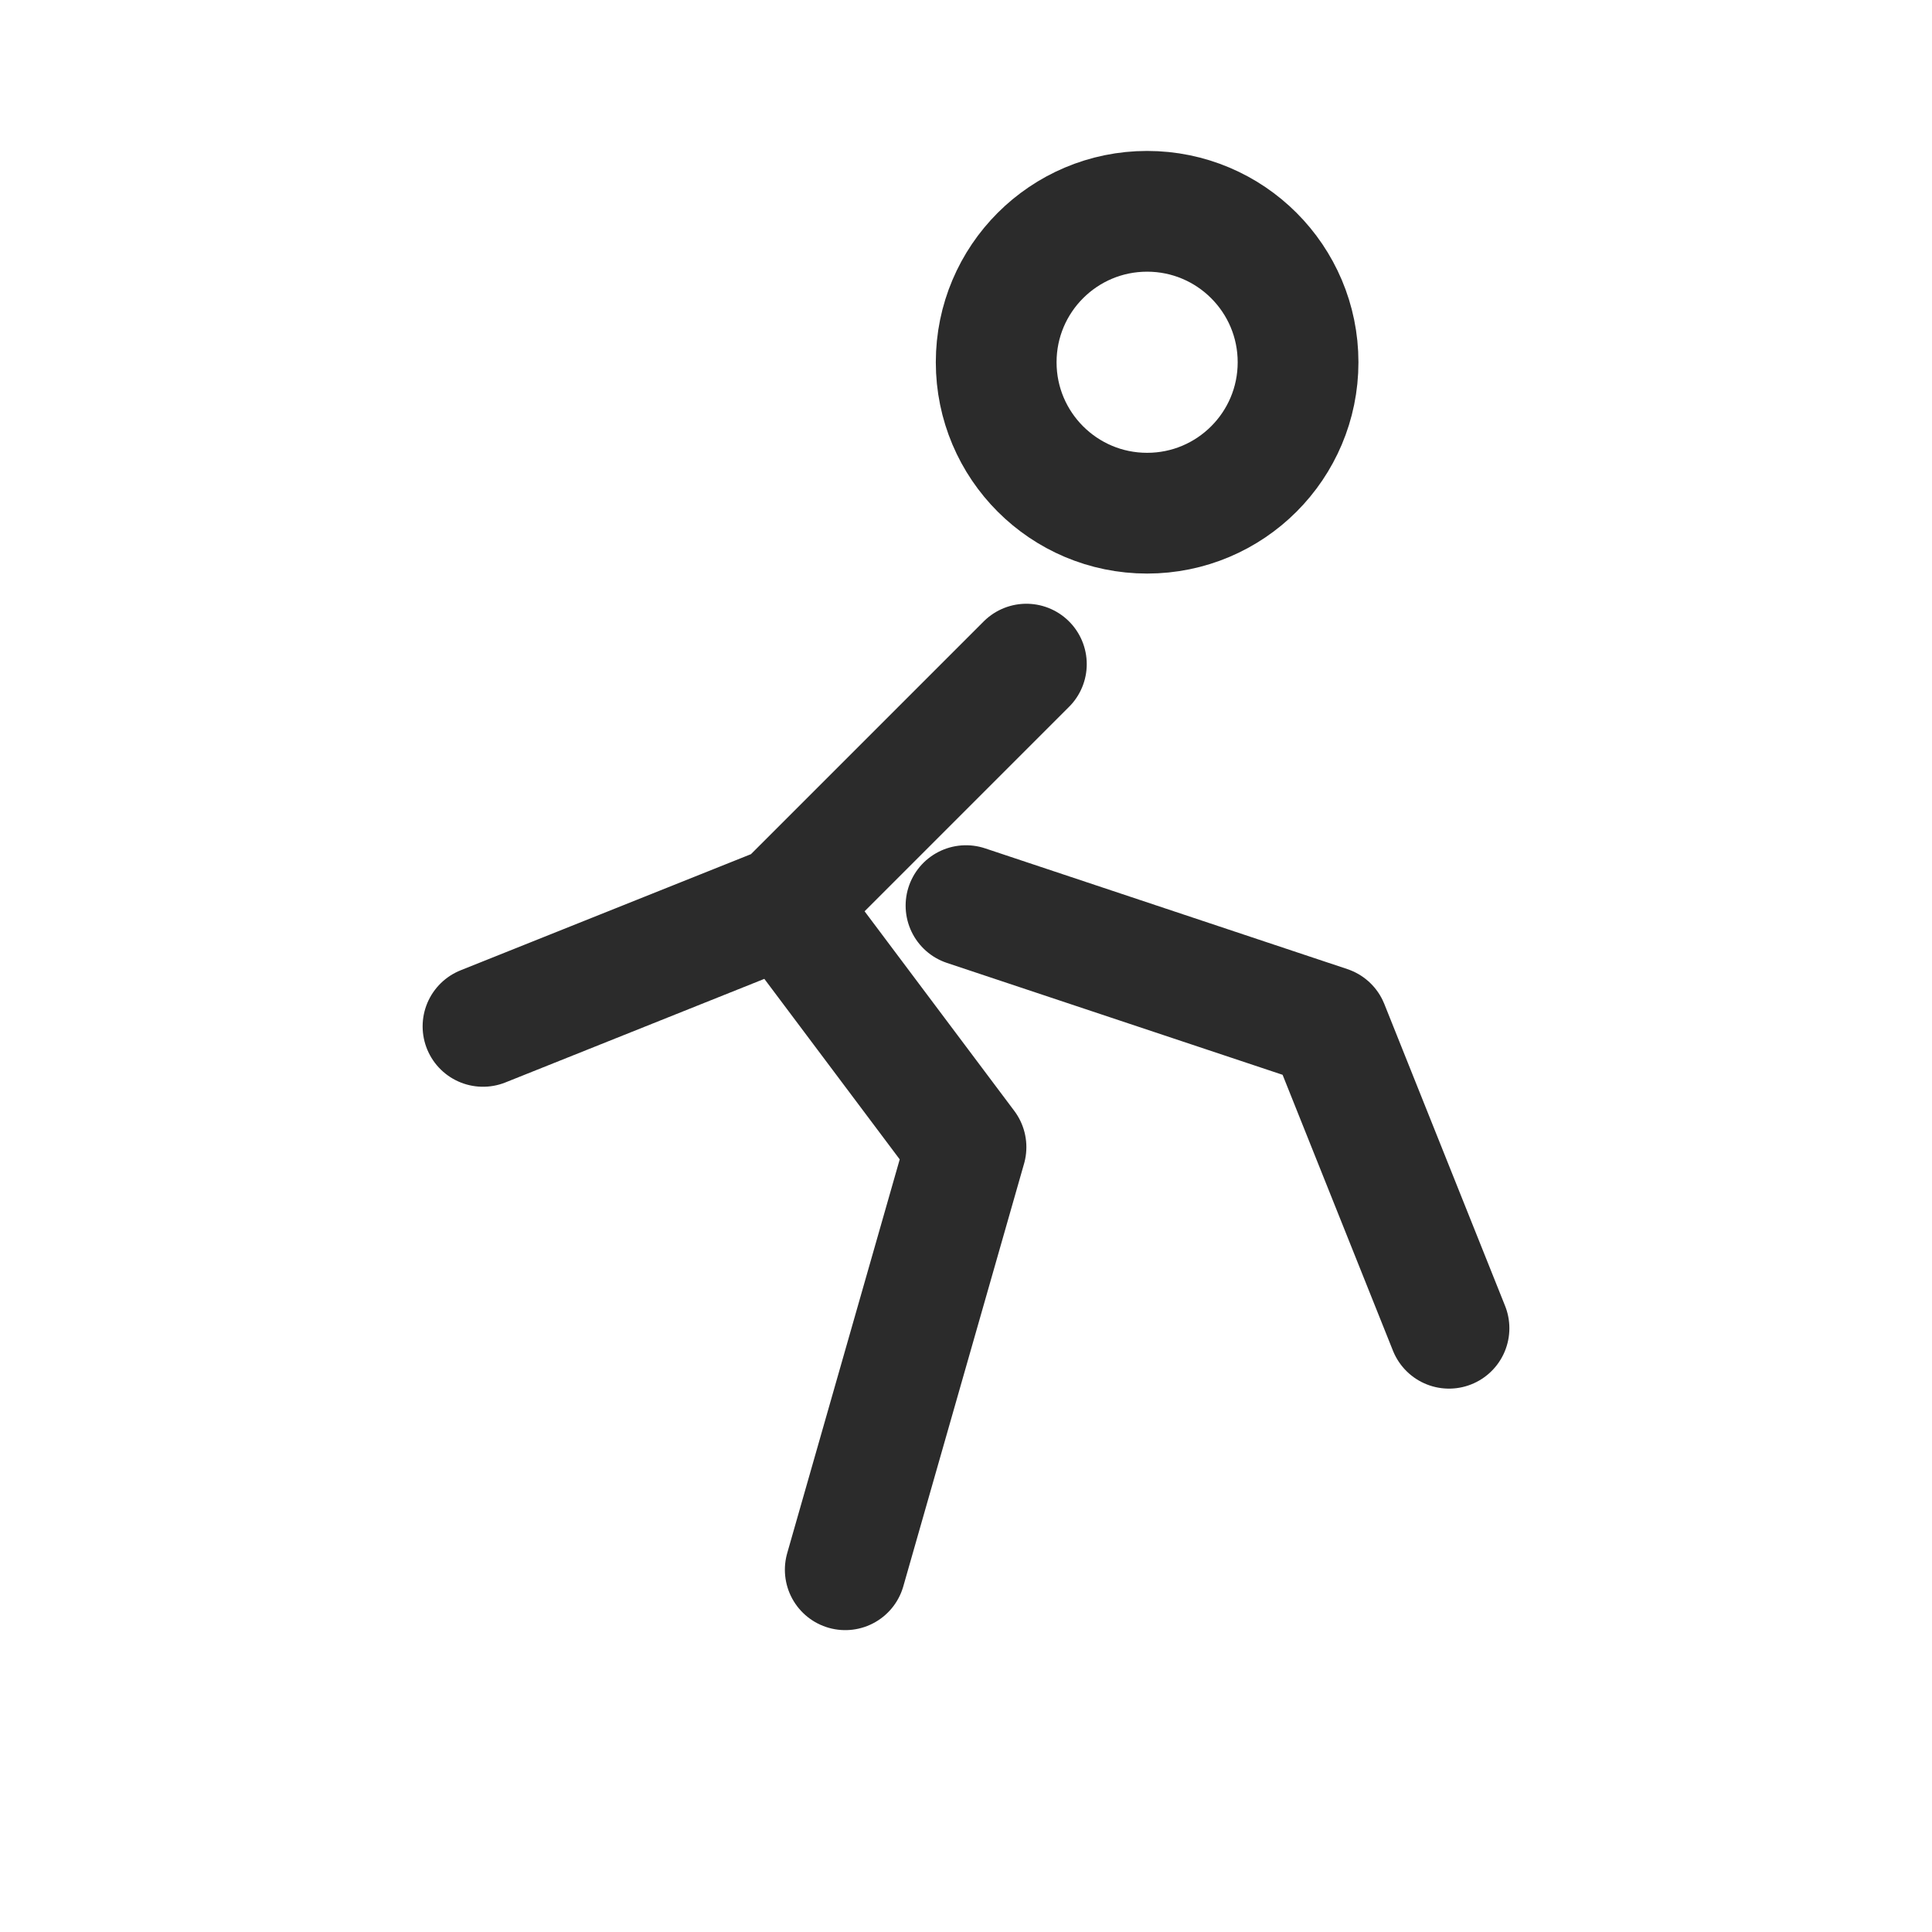
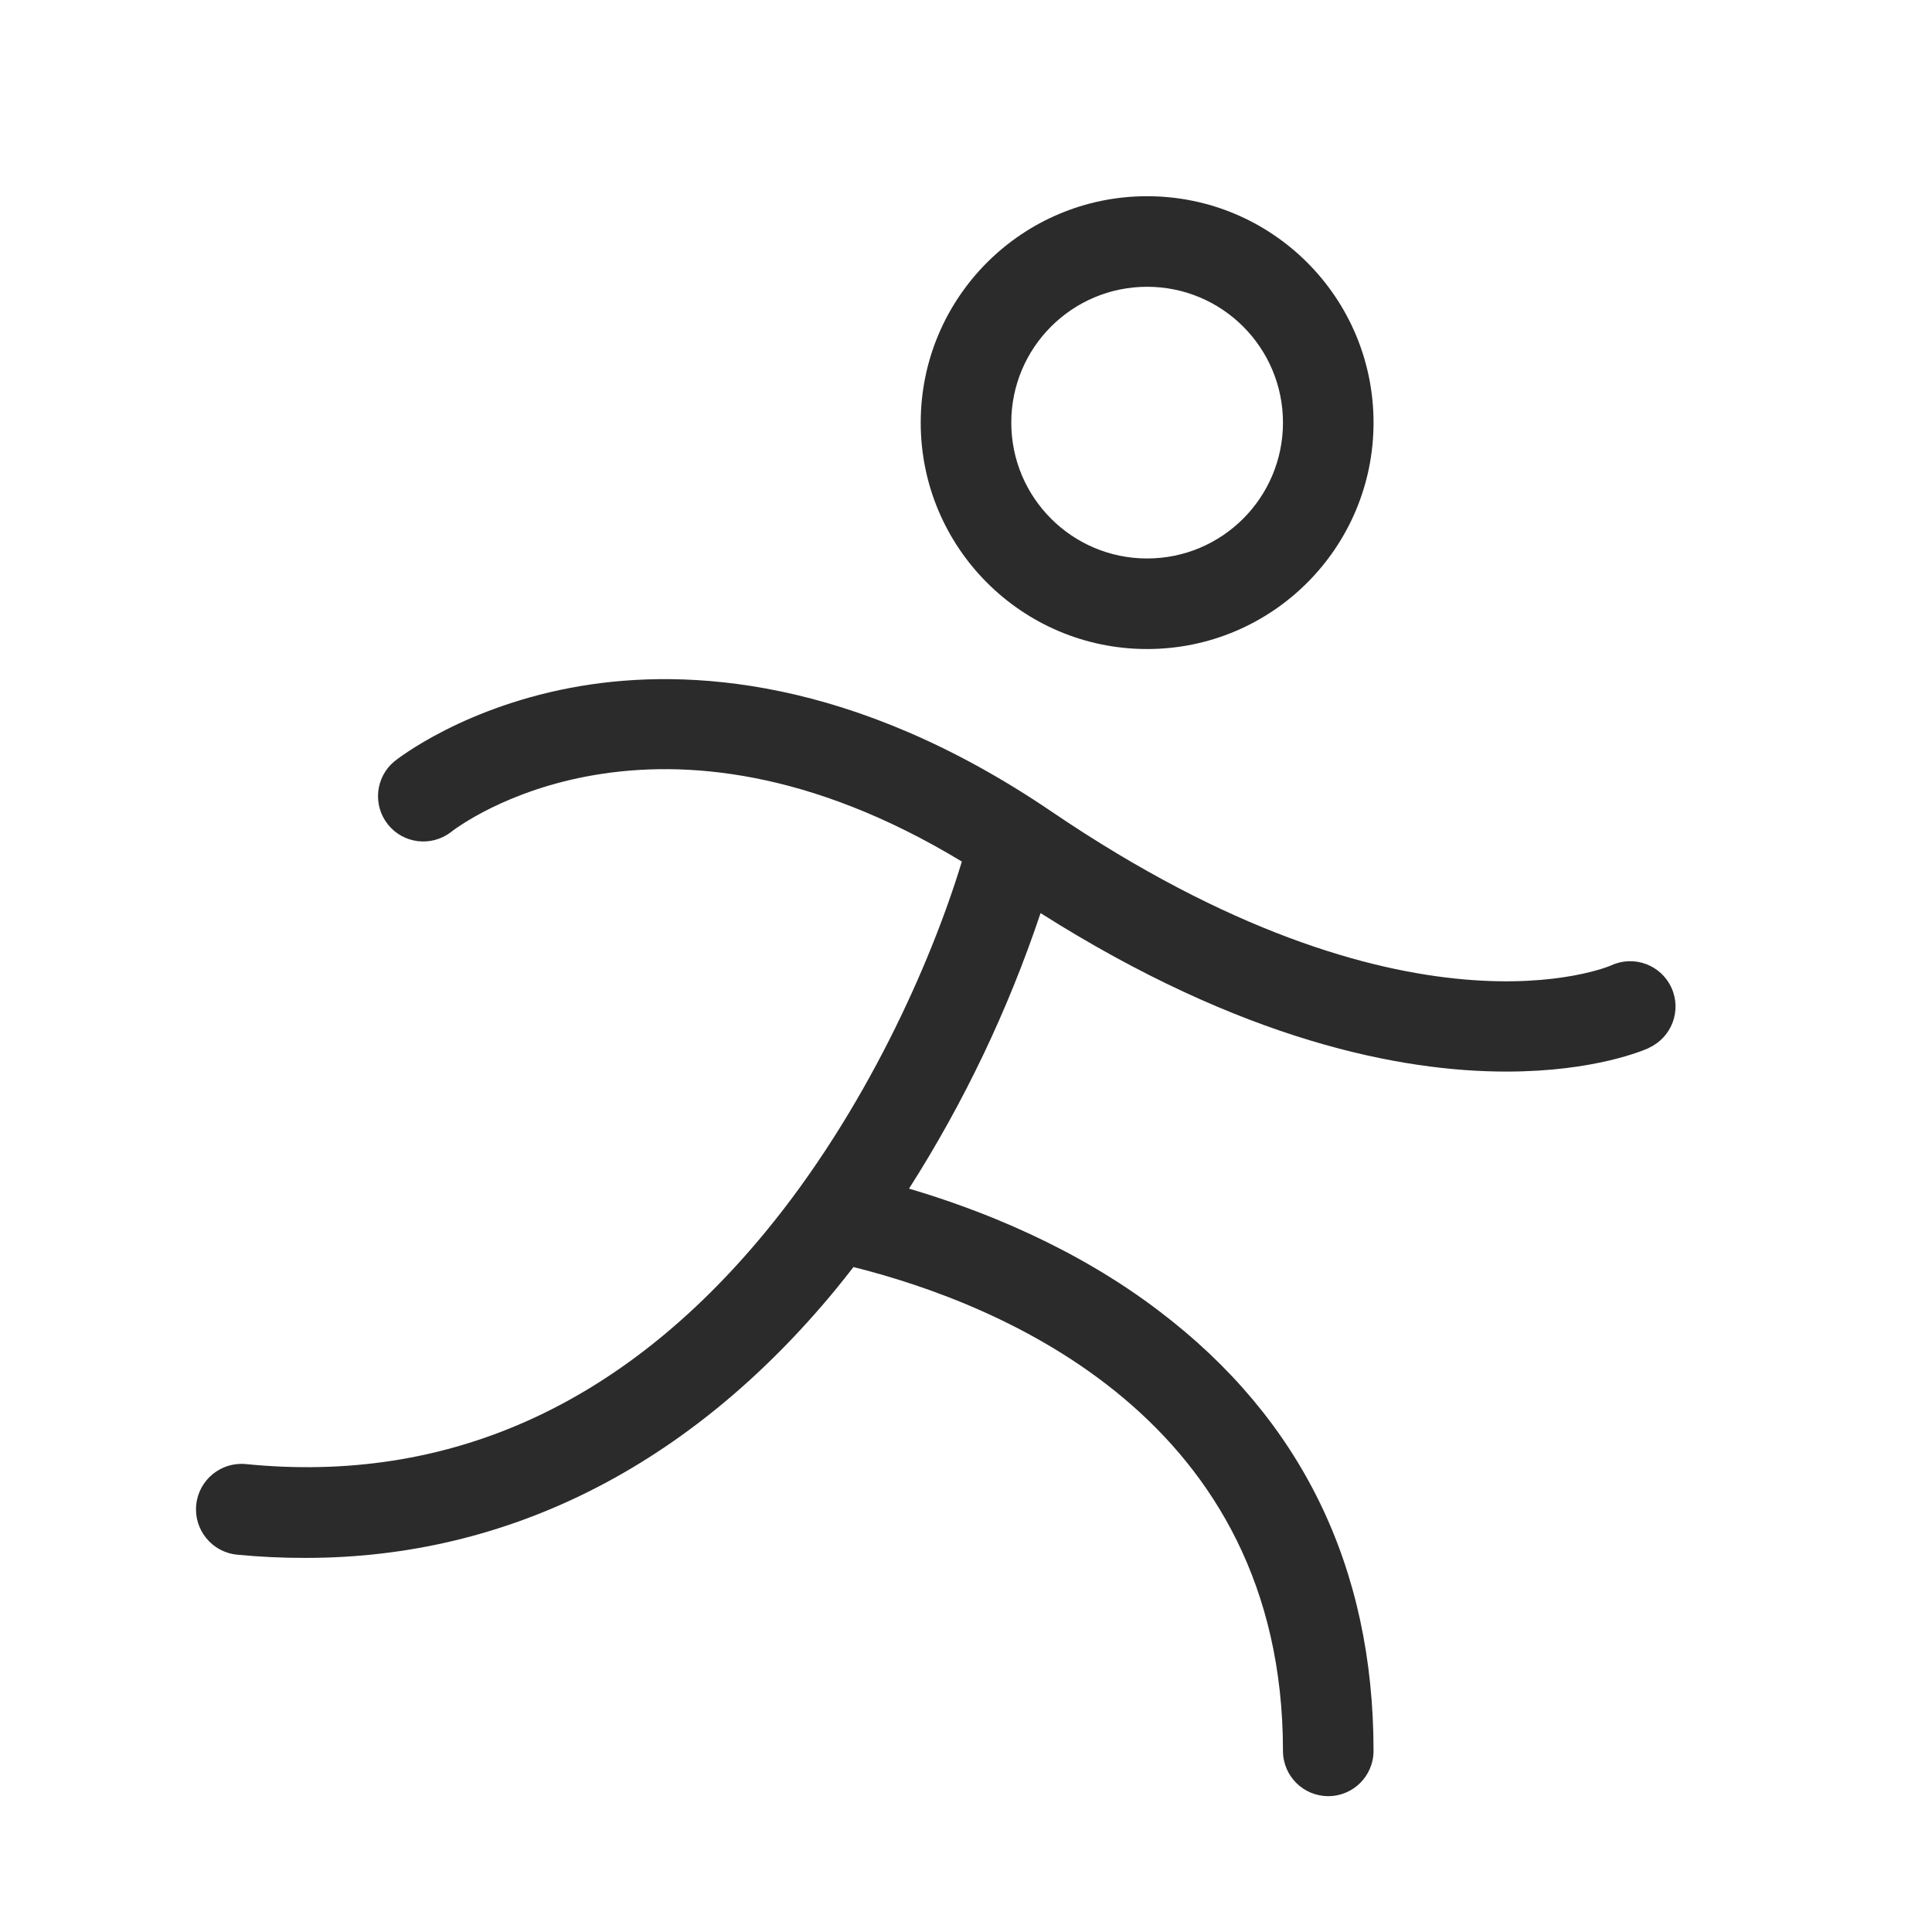
- <svg xmlns="http://www.w3.org/2000/svg" viewBox="0 0 64 64" width="64" height="64">
-   <g fill="none" stroke="#2B2B2B" stroke-width="4" stroke-linecap="round" stroke-linejoin="round">
-     <circle cx="38" cy="12" r="5" />
-     <path d="M34 22l-8 8 6 8-4 14M32 30l12 4 4 10M26 30l-10 4" />
-   </g>
+ <svg xmlns="http://www.w3.org/2000/svg" viewBox="0 0 256 256" fill="#2B2B2B">
+   <path d="M152,86a30,30,0,1,0-30-30A30,30,0,0,0,152,86Zm0-48a18,18,0,1,1-18,18A18,18,0,0,1,152,38Zm66.49,100.86c-.59.27-7.17,3.13-18.88,3.13-13.86,0-34.9-4-61.73-21a165.89,165.89,0,0,1-17.43,36.51c9.43,2.78,22,7.72,33.19,16.26C172.46,188.05,182,207.65,182,232a6,6,0,0,1-12,0c0-44-37.23-59.18-56.91-64.11q-1.2,1.55-2.46,3.09c-19.25,23.31-43.34,35.45-70.11,35.45A90.72,90.72,0,0,1,31.4,206,6,6,0,0,1,32.6,194c26.63,2.66,49.77-7.66,68.77-30.69,13.16-15.94,21.94-35.51,26.08-49.15-40.51-24.52-66.59-4.78-67.72-3.89a6,6,0,0,1-7.48-9.38c.37-.3,9.39-7.43,24.76-10,13.86-2.31,35.92-1.3,62.36,16.67,47.14,32,73.88,20.47,74.14,20.35a6,6,0,1,1,5,10.92Z" />
</svg>
